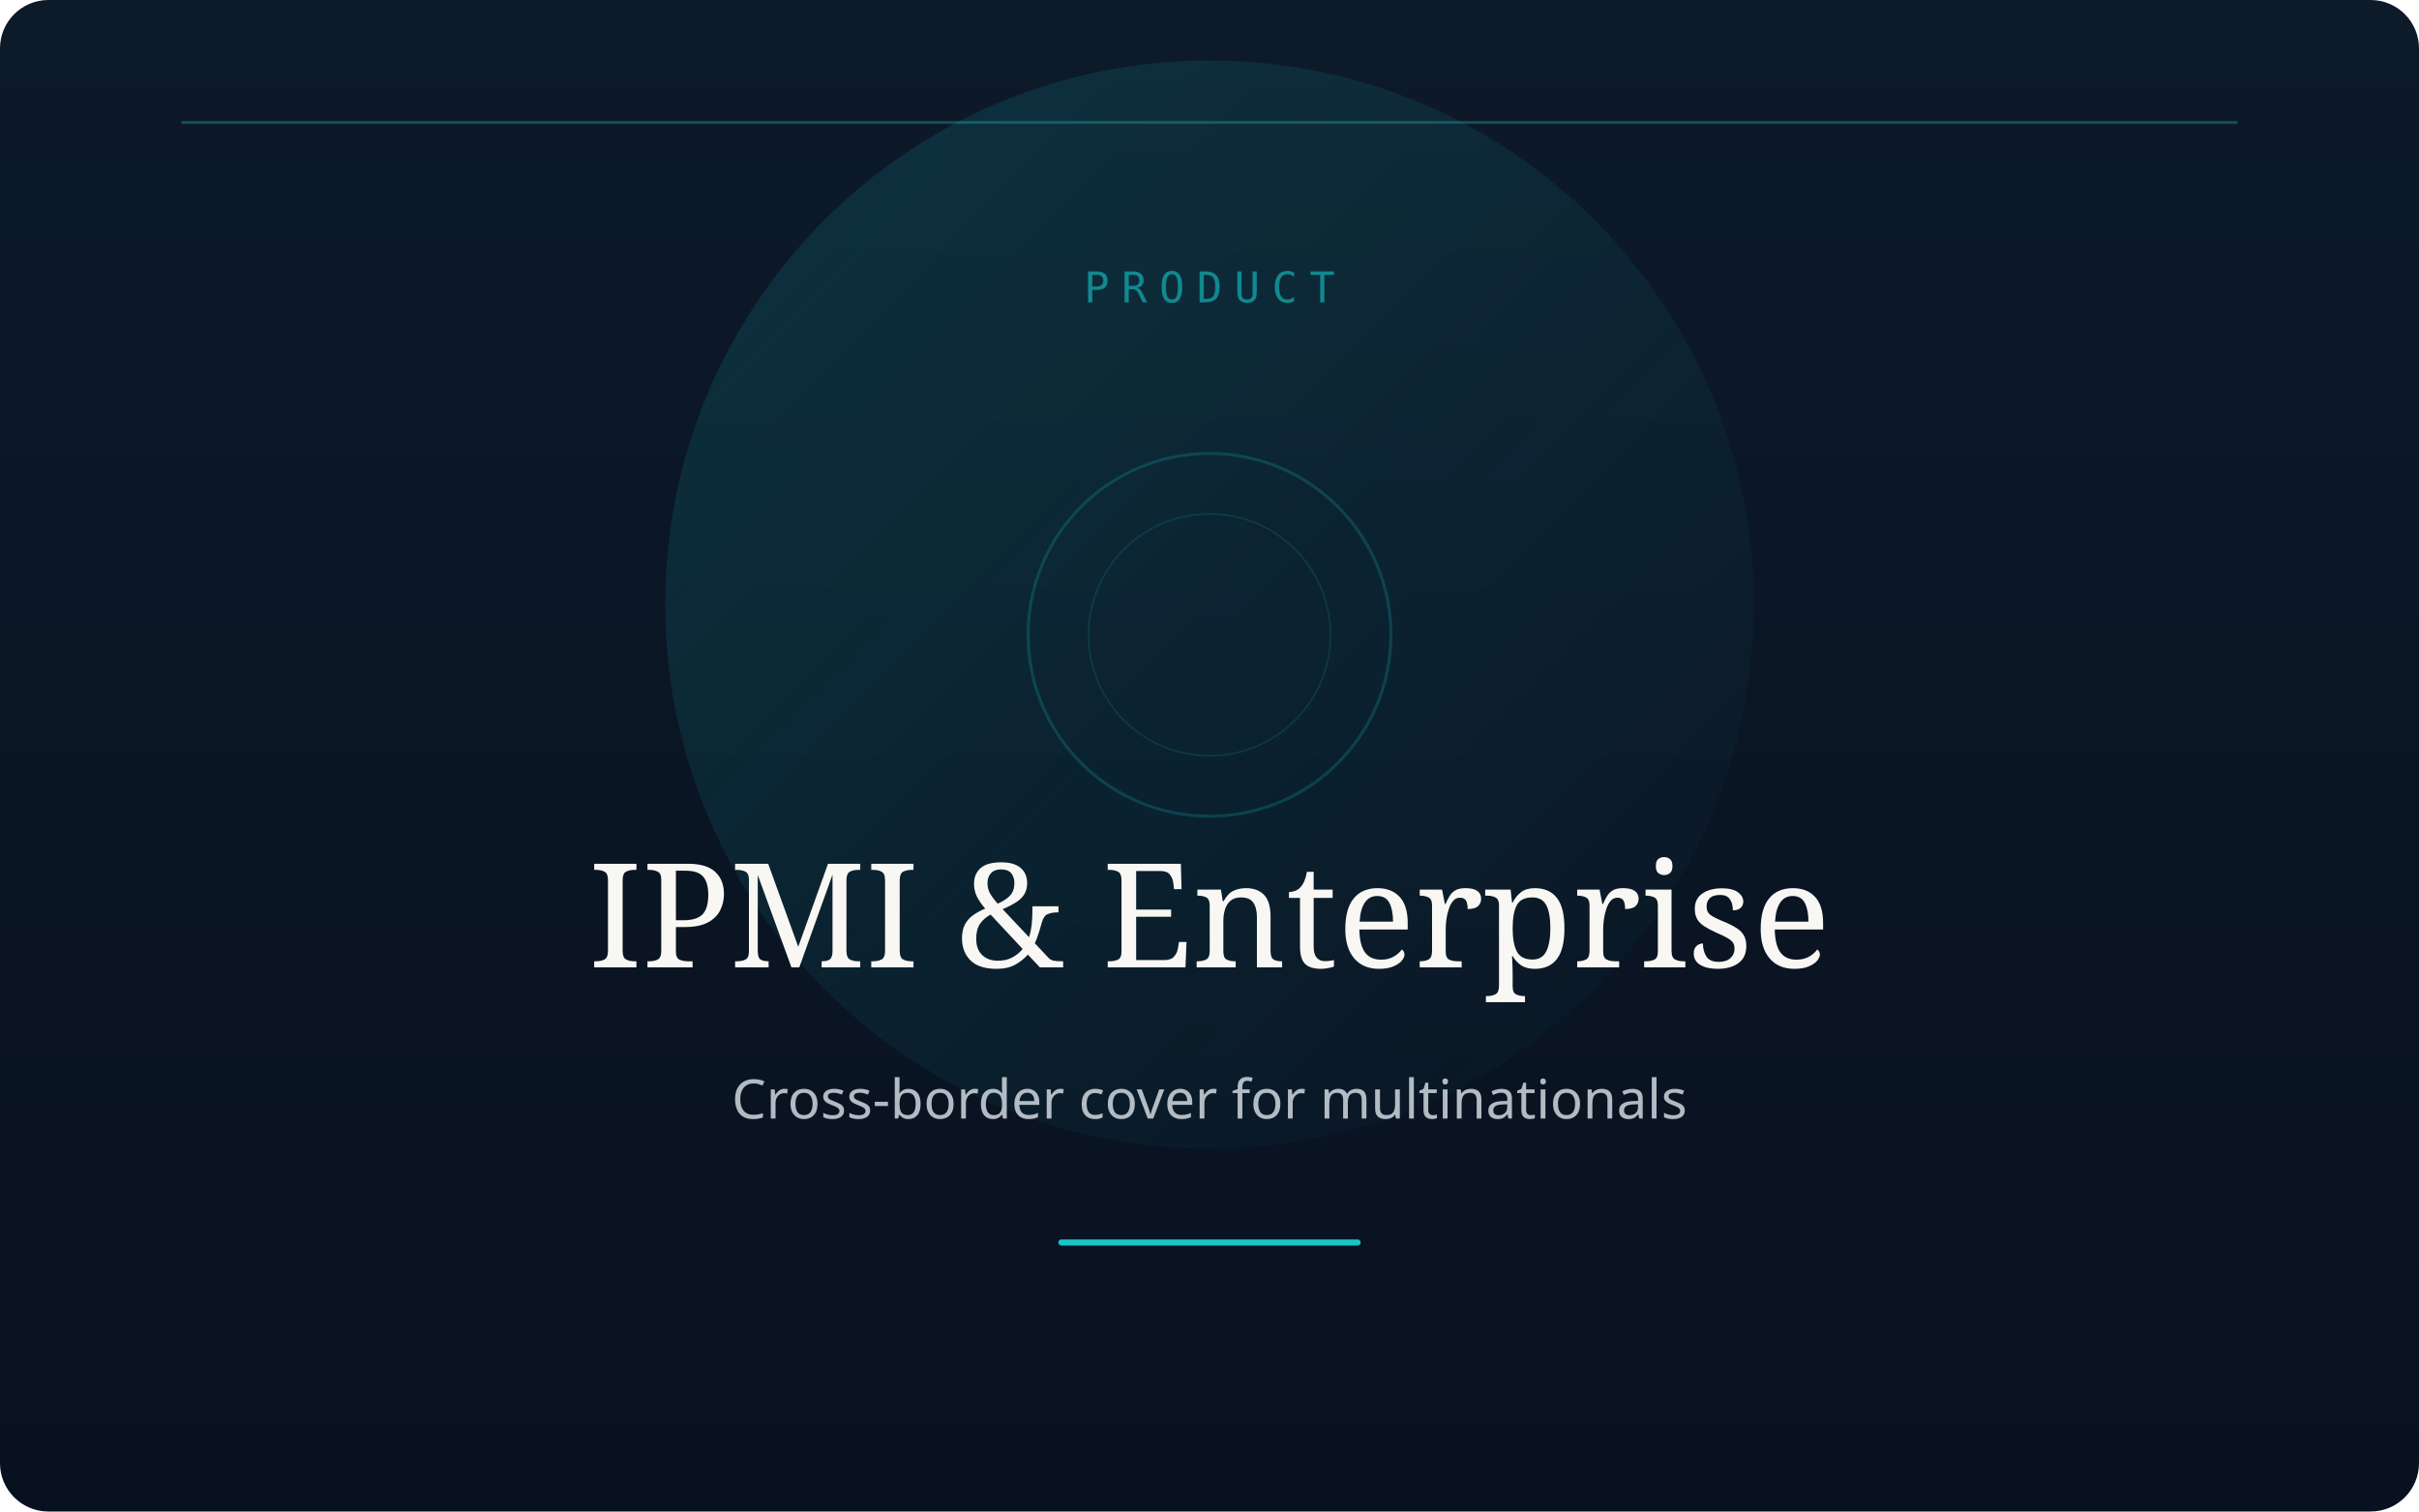
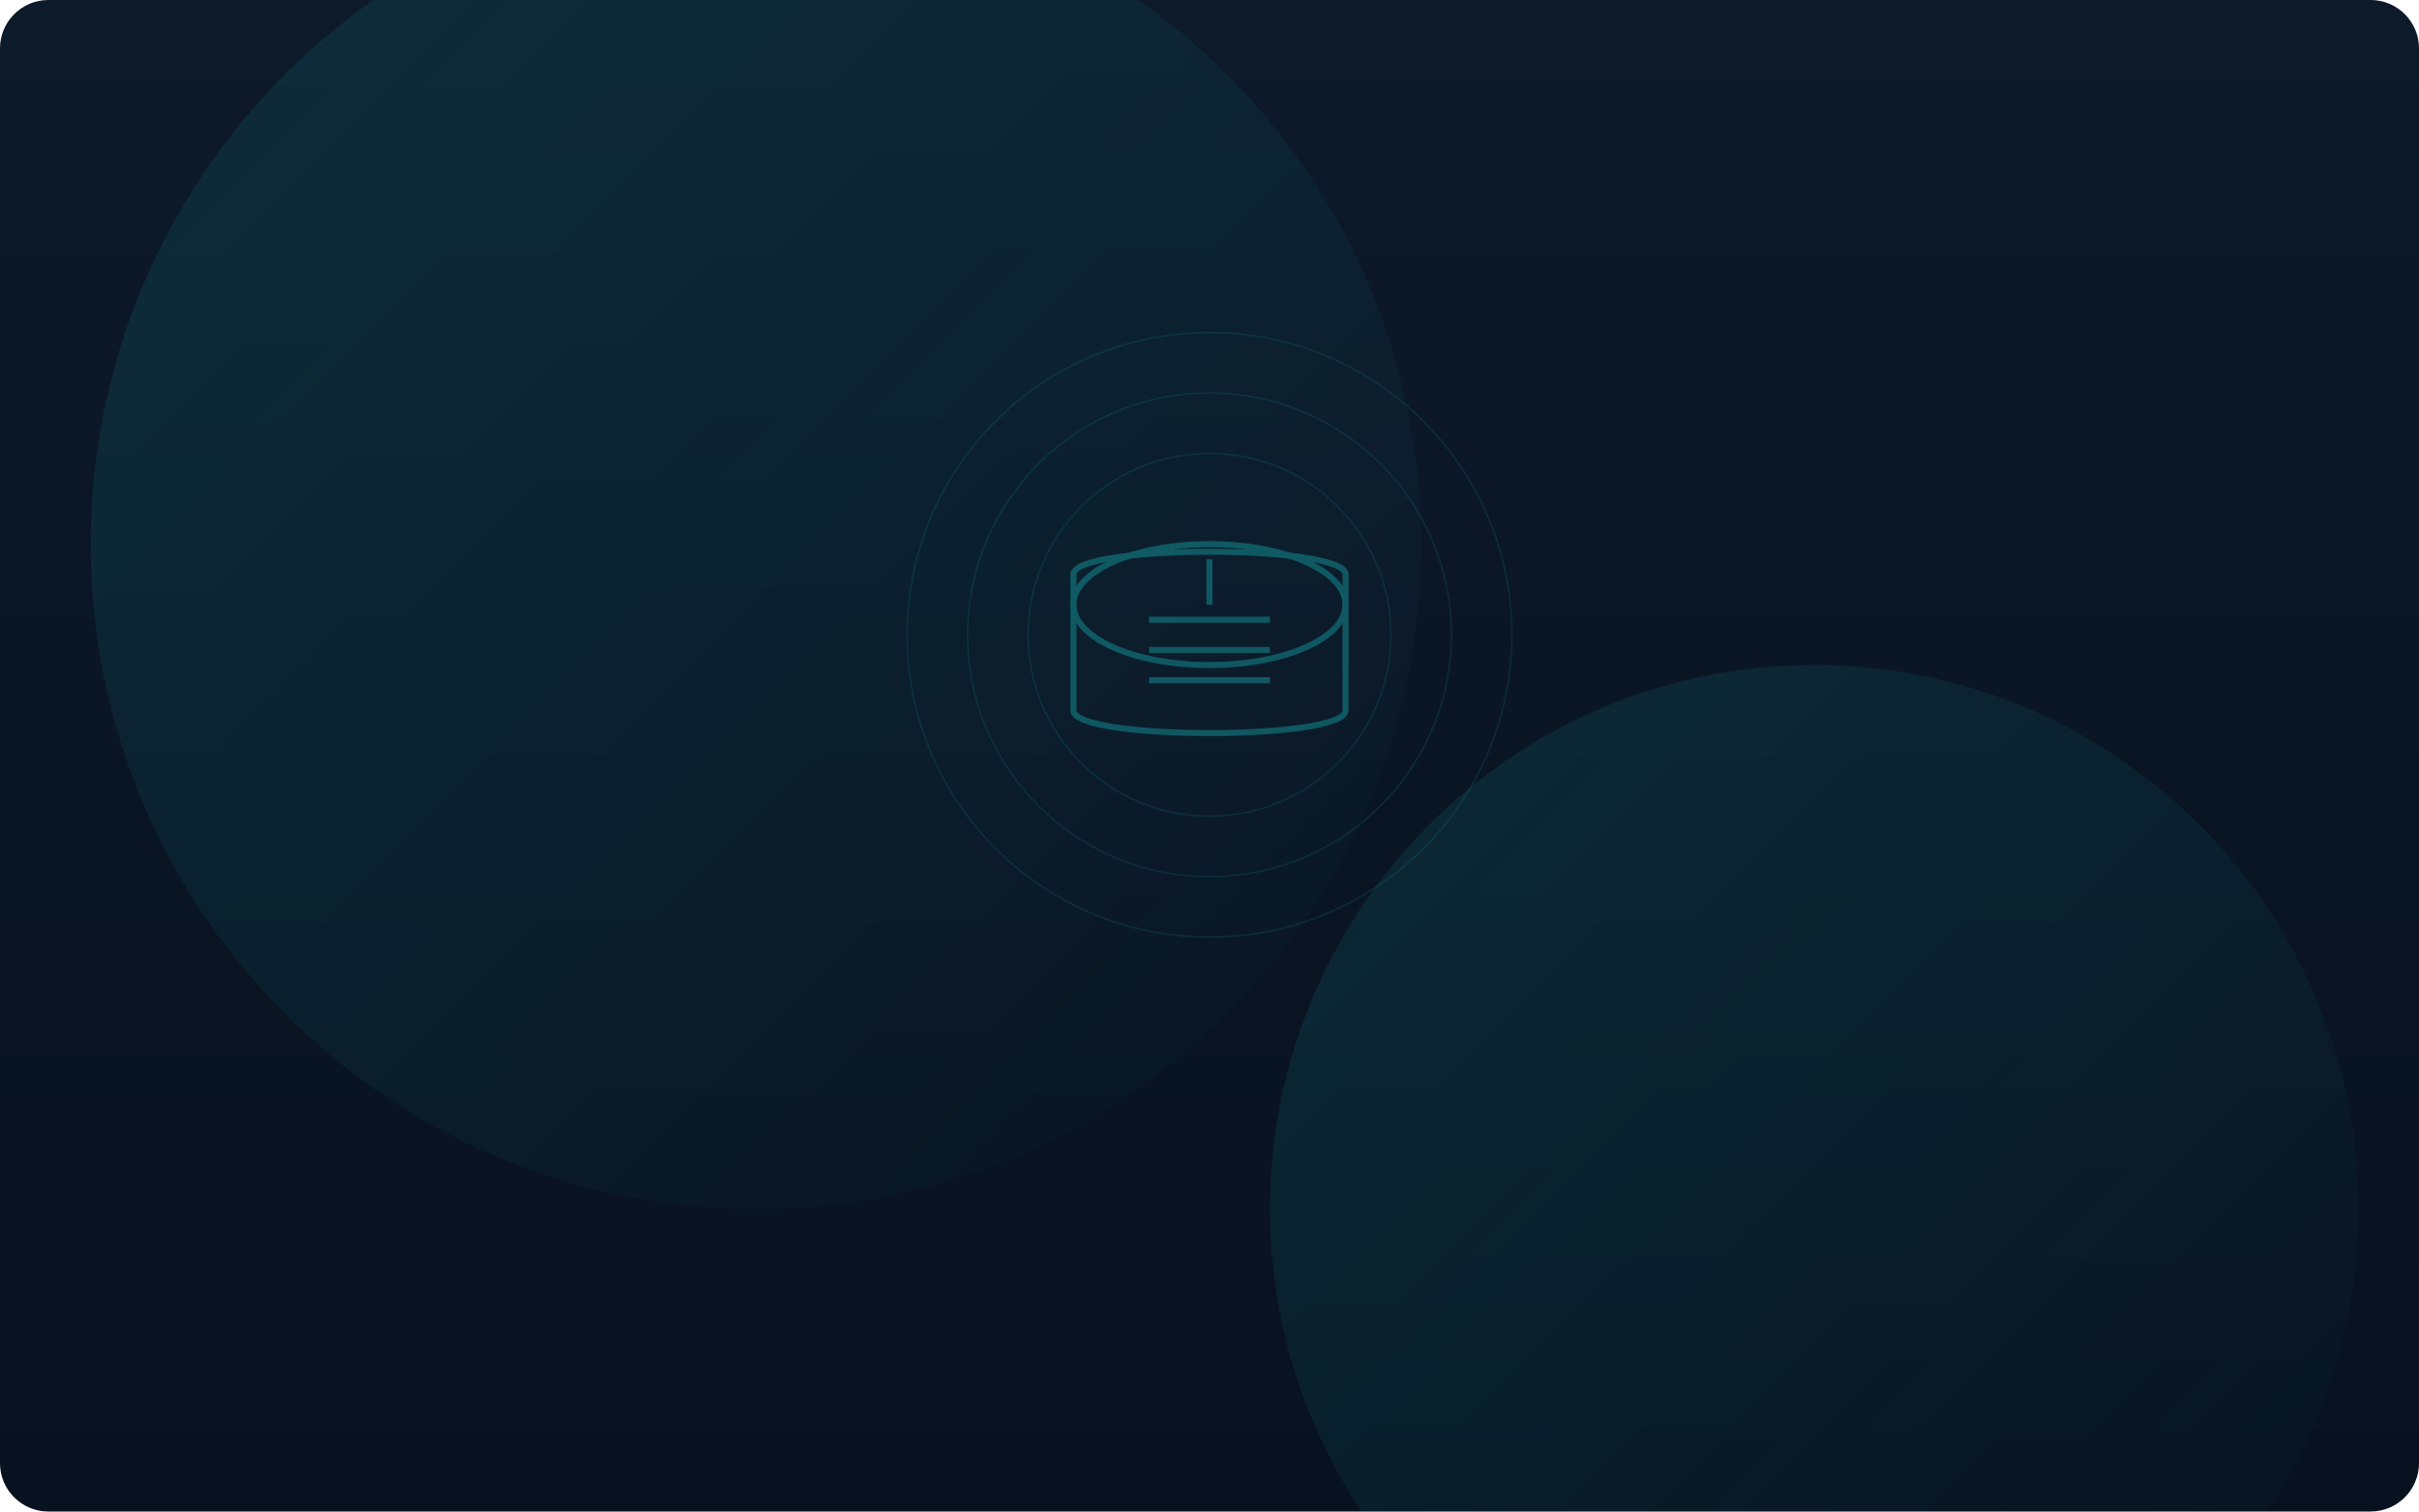
<svg xmlns="http://www.w3.org/2000/svg" width="800" height="500" viewBox="0 0 800 500">
  <defs>
    <linearGradient id="bg" x1="0" y1="0" x2="0" y2="1">
      <stop offset="0%" stop-color="#0D1A2A" />
      <stop offset="100%" stop-color="#08111F" />
    </linearGradient>
-     <linearGradient id="glow" x1="0" y1="0" x2="1" y2="1">
-       <stop offset="0%" stop-color="#14C8C8" stop-opacity="0.15" />
+     <linearGradient id="g1" x1="0" y1="0" x2="1" y2="1">
+       <stop offset="0%" stop-color="#14C8C8" stop-opacity="0.12" />
      <stop offset="100%" stop-color="#14C8C8" stop-opacity="0" />
    </linearGradient>
  </defs>
  <rect width="800" height="500" fill="url(#bg)" rx="16" />
-   <circle cx="400" cy="200" r="180" fill="url(#glow)" />
-   <rect x="60" y="40" width="680" height="1" fill="#14C8C8" opacity="0.3" />
-   <text x="400" y="100" text-anchor="middle" font-family="DM Mono, monospace" font-size="14" fill="#14C8C8" opacity="0.6" letter-spacing="4">PRODUCT</text>
-   <text x="400" y="320" text-anchor="middle" font-family="Cormorant Garamond, serif" font-size="48" fill="#F8F7F3" font-weight="300">IPMI &amp; Enterprise</text>
-   <text x="400" y="370" text-anchor="middle" font-family="DM Sans, sans-serif" font-size="18" fill="#DDE3EA" opacity="0.8">Cross-border cover for multinationals</text>
-   <rect x="350" y="410" width="100" height="2" fill="#14C8C8" rx="1" />
-   <circle cx="400" cy="210" r="60" fill="none" stroke="#14C8C8" stroke-width="1" opacity="0.2" />
-   <circle cx="400" cy="210" r="40" fill="none" stroke="#14C8C8" stroke-width="0.5" opacity="0.15" />
+   <circle cx="250" cy="180" r="220" fill="url(#g1)" />
+   <circle cx="600" cy="400" r="180" fill="url(#g1)" />
+   <g transform="translate(400,210)" fill="none" stroke="#14C8C8" stroke-width="2" opacity="0.35">
+     <ellipse cx="0" cy="-10" rx="45" ry="20" />
+     <path d="M-45-10 L-45 25 C-45 35 45 35 45 25 L45-10" />
+     <path d="M-45-10 L-45-20 C-45-30 45-30 45-20 L45-10" />
+     <line x1="0" y1="-10" x2="0" y2="-25" />
+     <line x1="-20" y1="-5" x2="20" y2="-5" />
+     <line x1="-20" y1="5" x2="20" y2="5" />
+     <line x1="-20" y1="15" x2="20" y2="15" />
+   </g>
+   <g transform="translate(400,210)" fill="none" stroke="#14C8C8" stroke-width="0.5" opacity="0.12">
+     <circle cx="0" cy="0" r="60" />
+     <circle cx="0" cy="0" r="80" />
+     <circle cx="0" cy="0" r="100" />
+   </g>
</svg>
